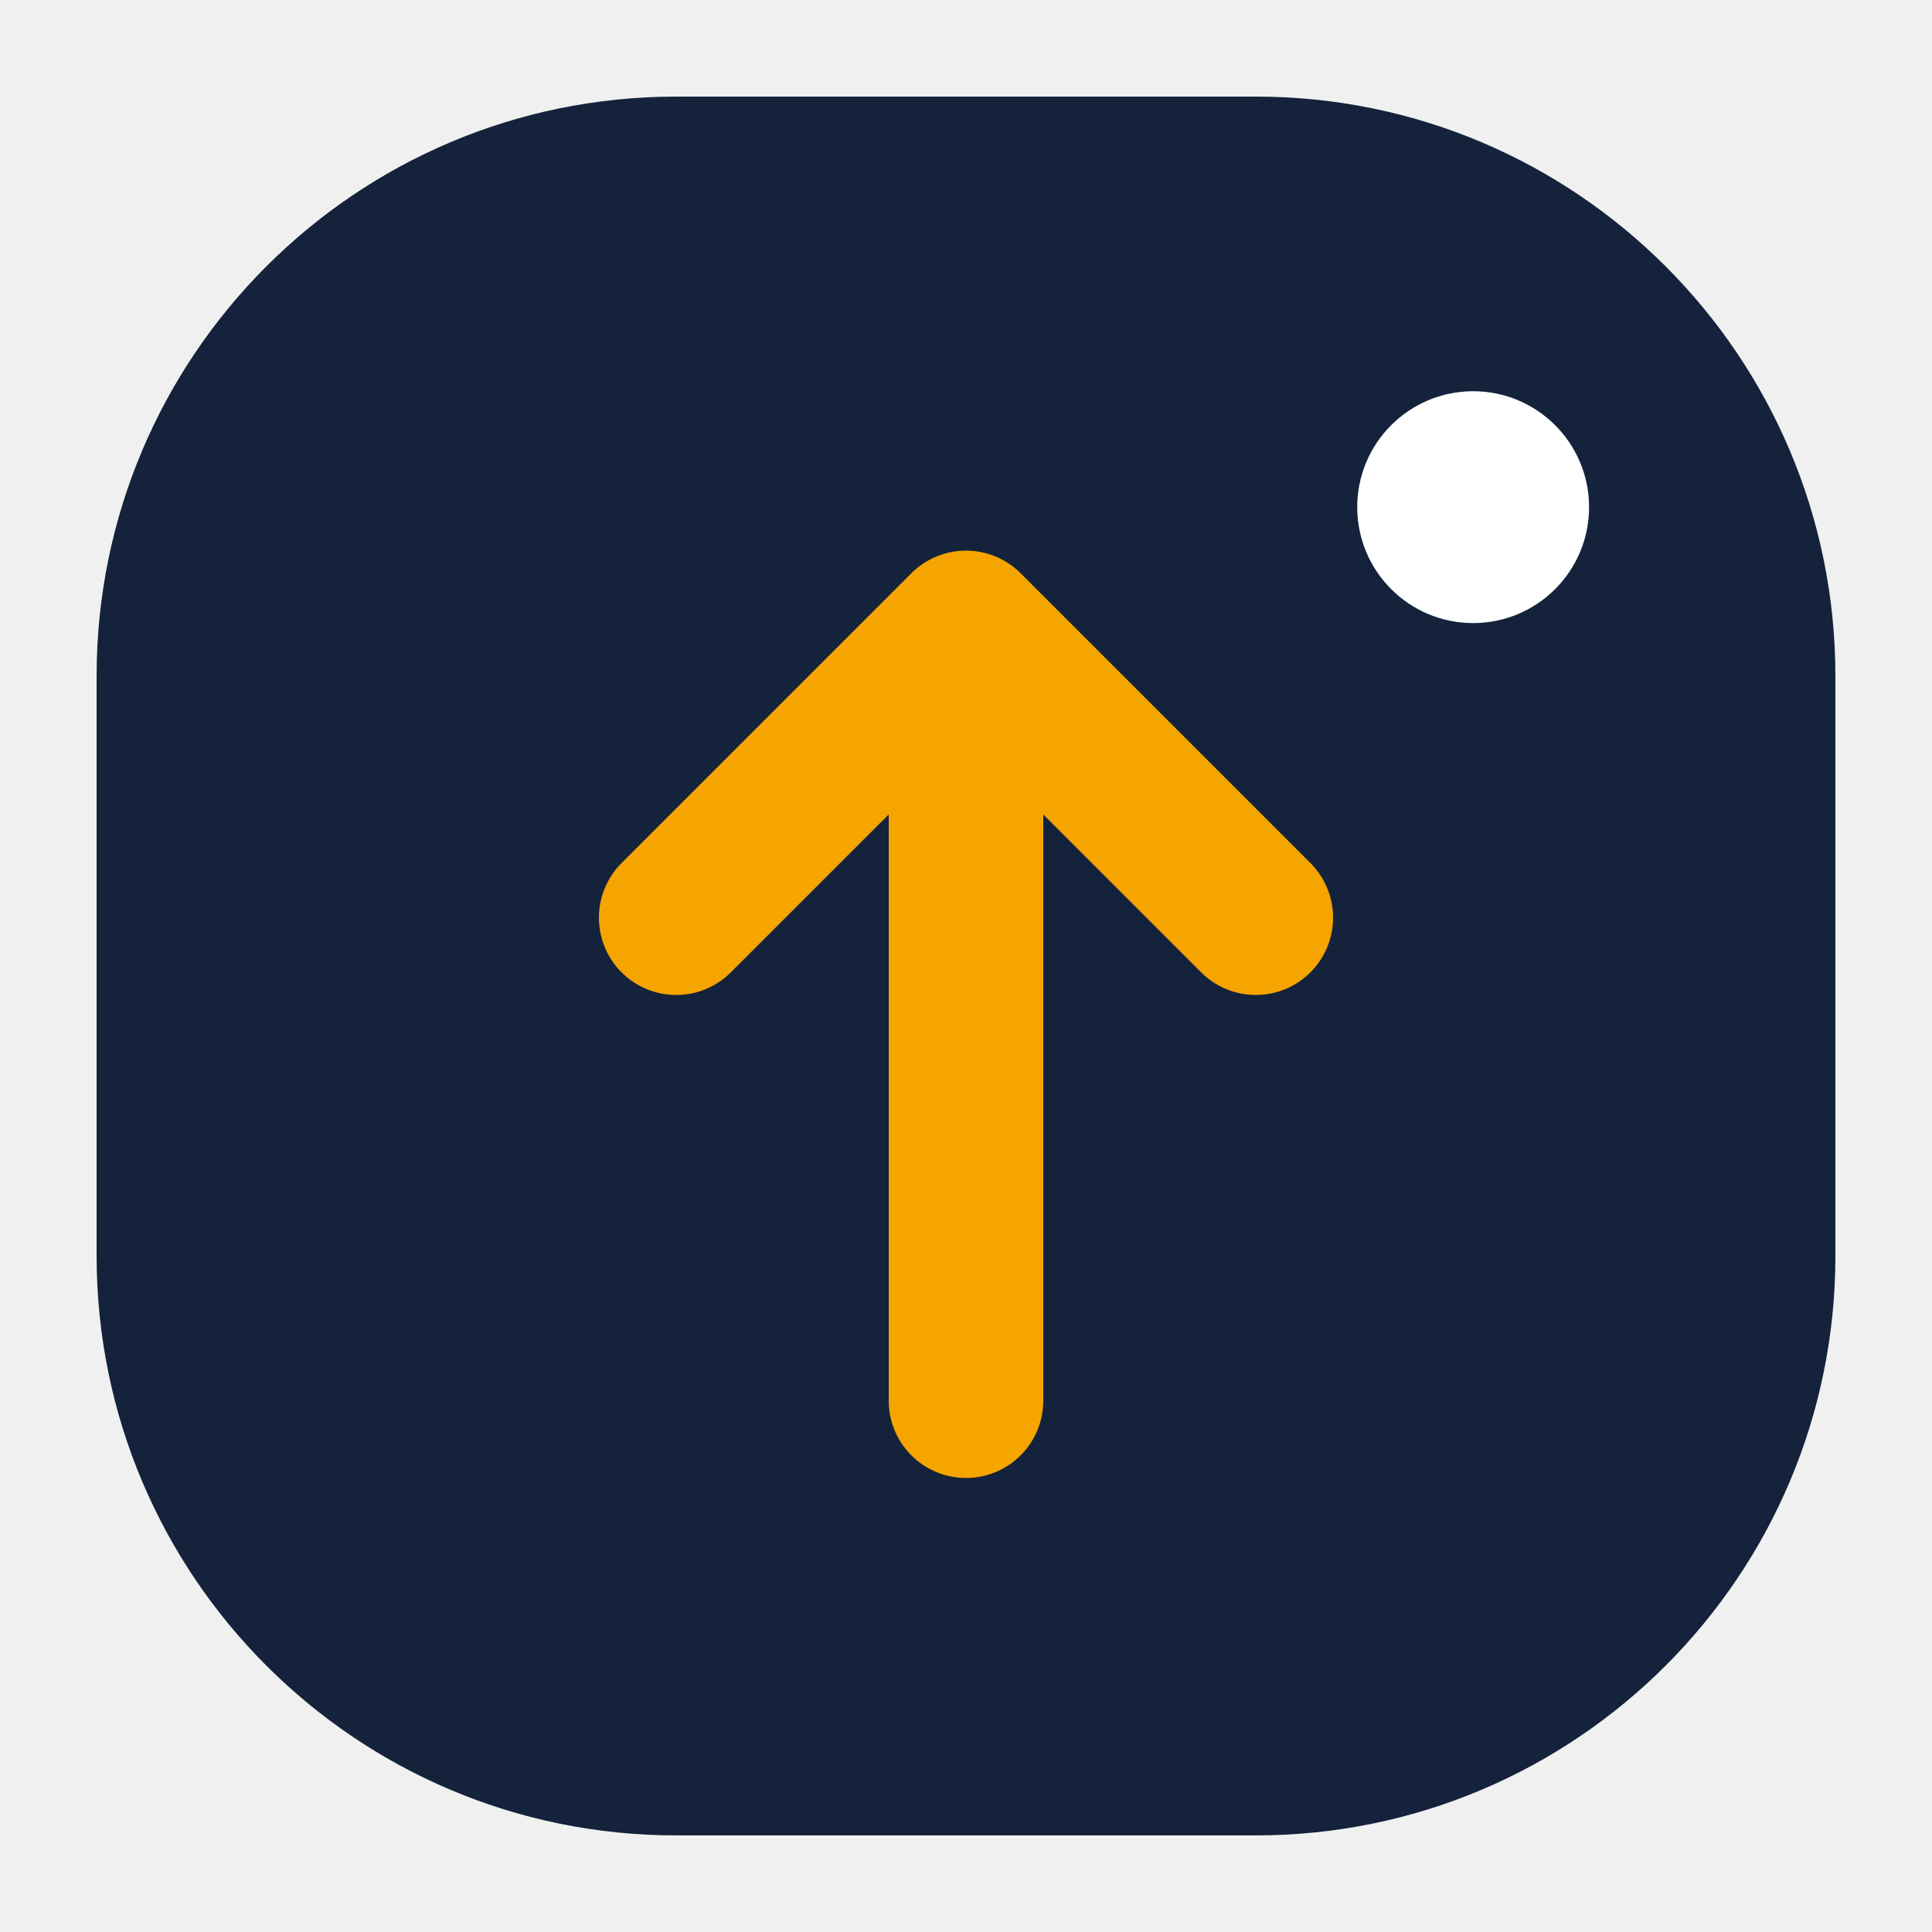
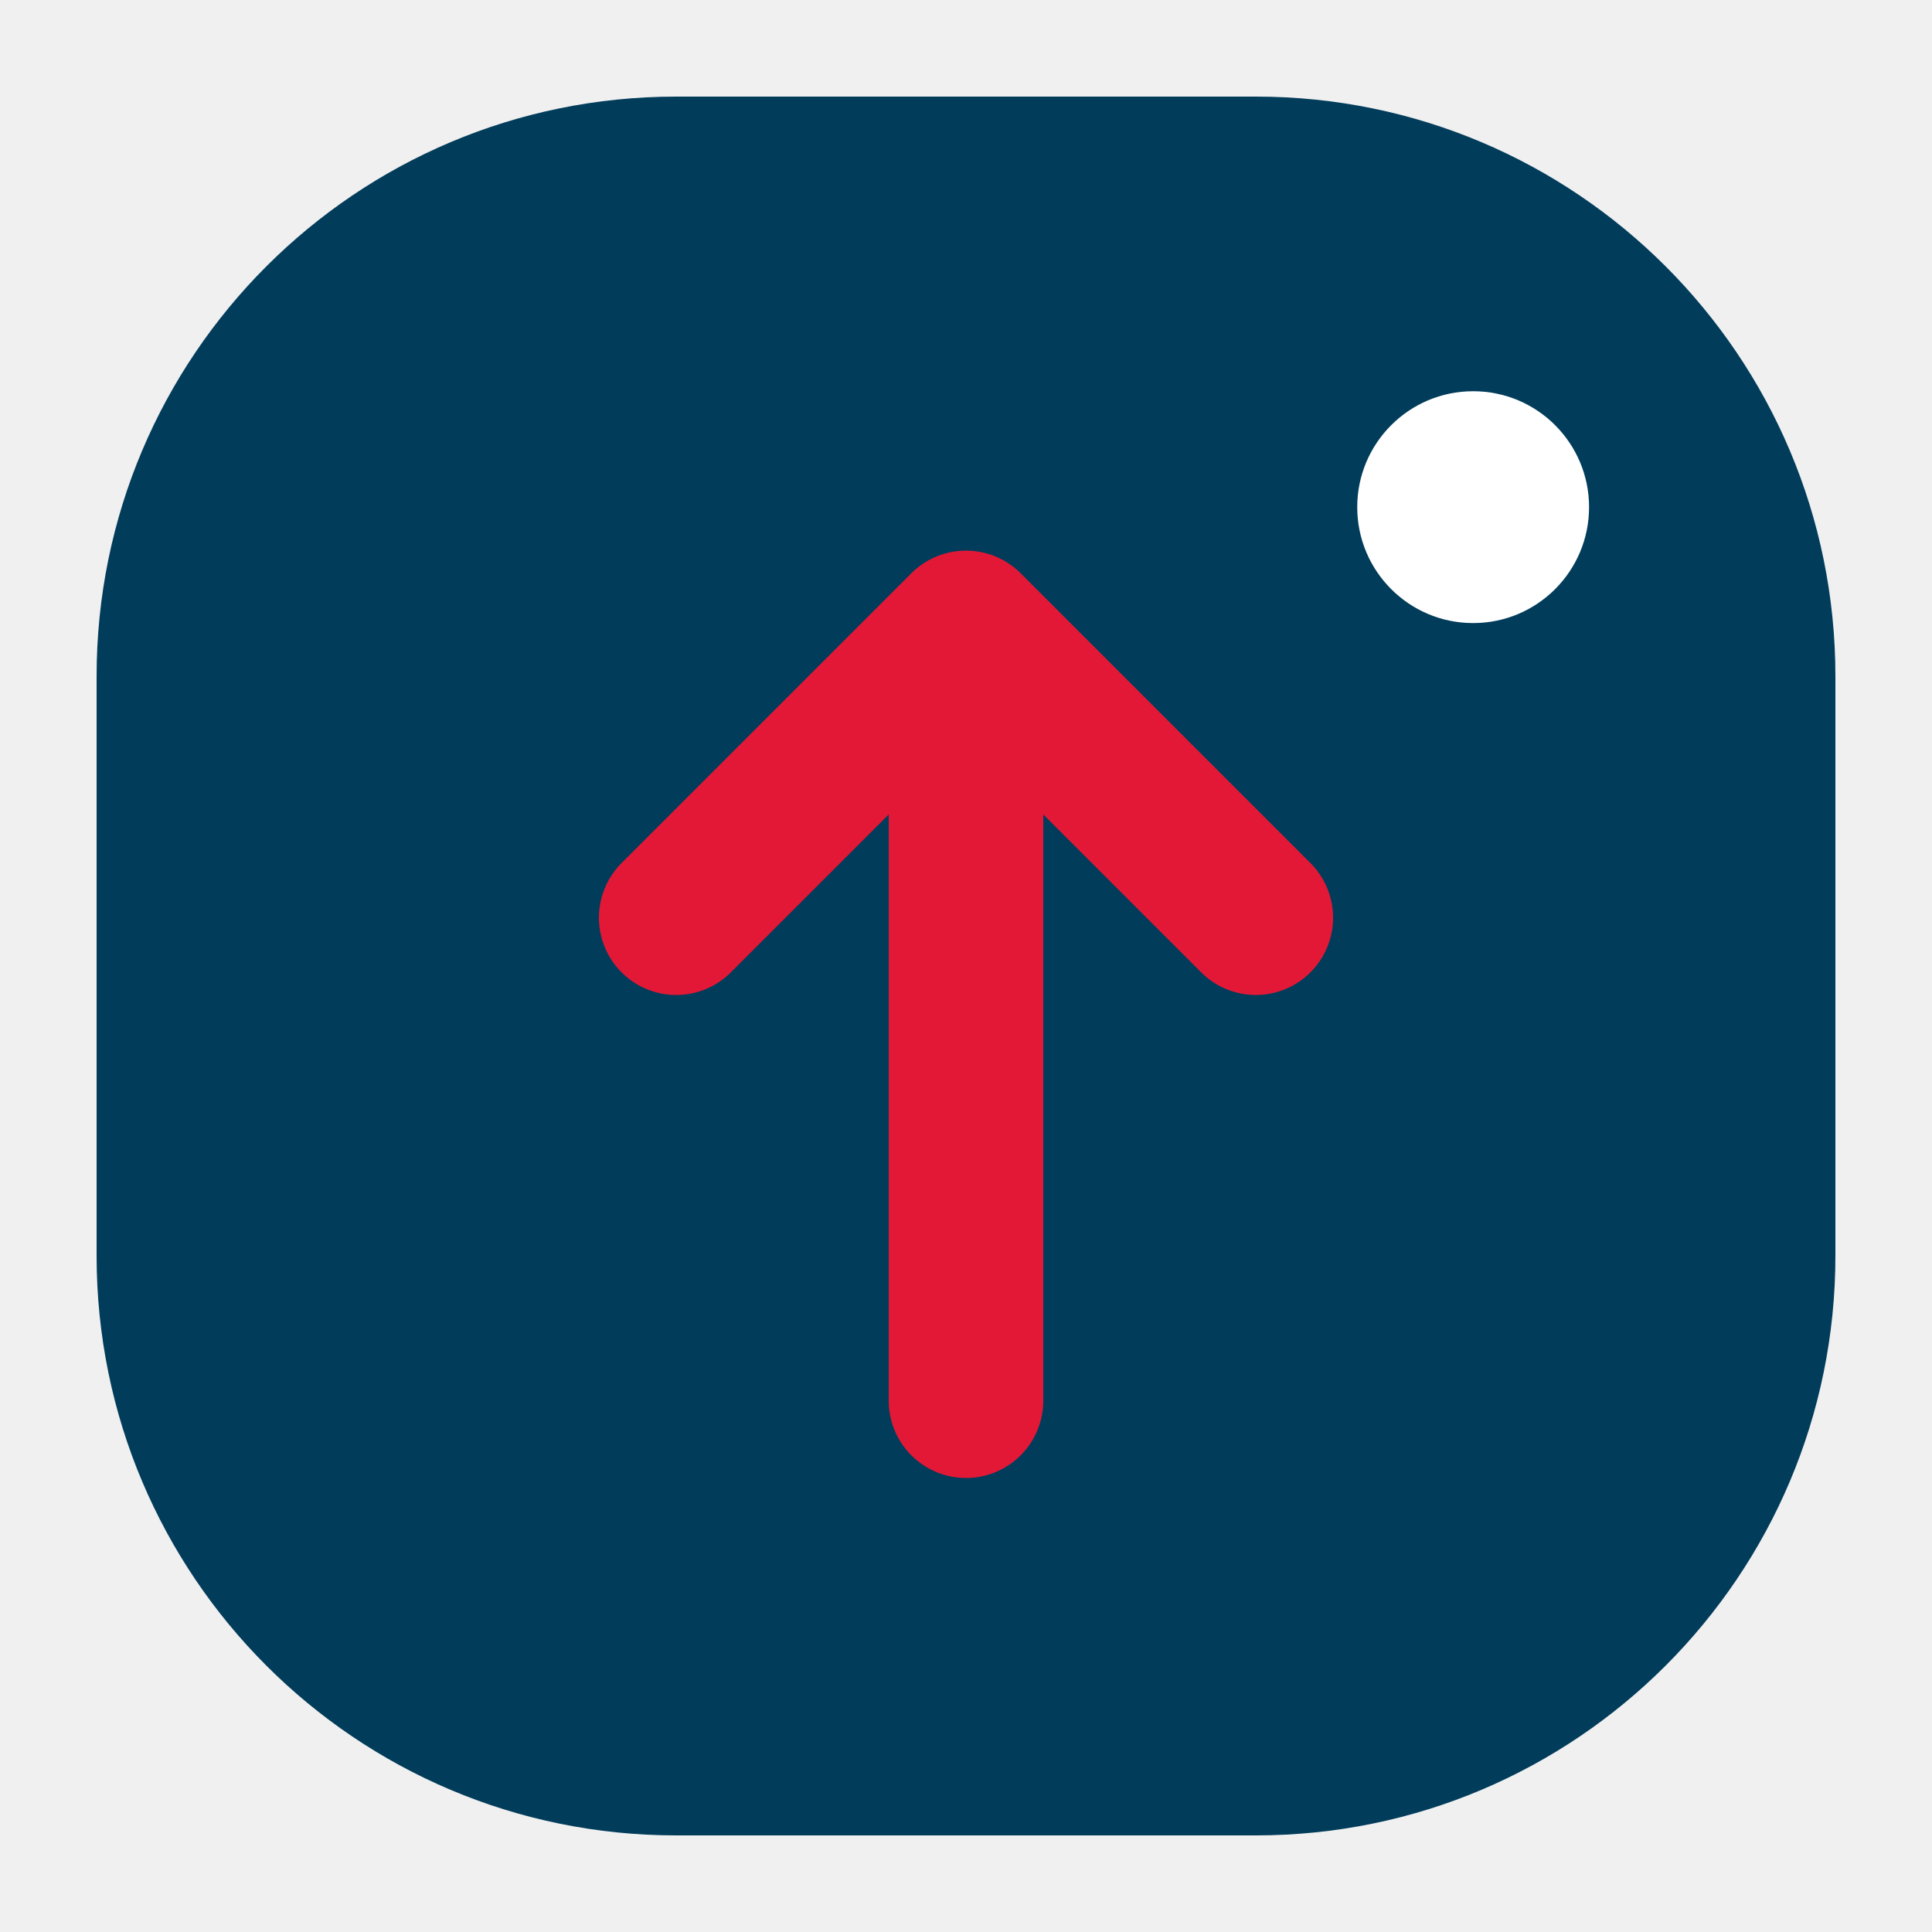
<svg xmlns="http://www.w3.org/2000/svg" width="40" height="40" viewBox="0 0 40 40">
-   <rect x="2" y="2" width="36" height="36" rx="12" fill="#14233b" />
-   <path d="M20 29V13M20 13l-6 6M20 13l6 6" stroke="#f5a400" stroke-width="3.2" stroke-linecap="round" stroke-linejoin="round" fill="none" />
+   <rect x="2" y="2" width="36" height="36" rx="12" fill="#013c5b" />
+   <path d="M20 29V13M20 13l-6 6M20 13l6 6" stroke="#e31837" stroke-width="3.2" stroke-linecap="round" stroke-linejoin="round" fill="none" />
  <circle cx="30.5" cy="10.5" r="2.4" fill="#ffffff" />
</svg>
